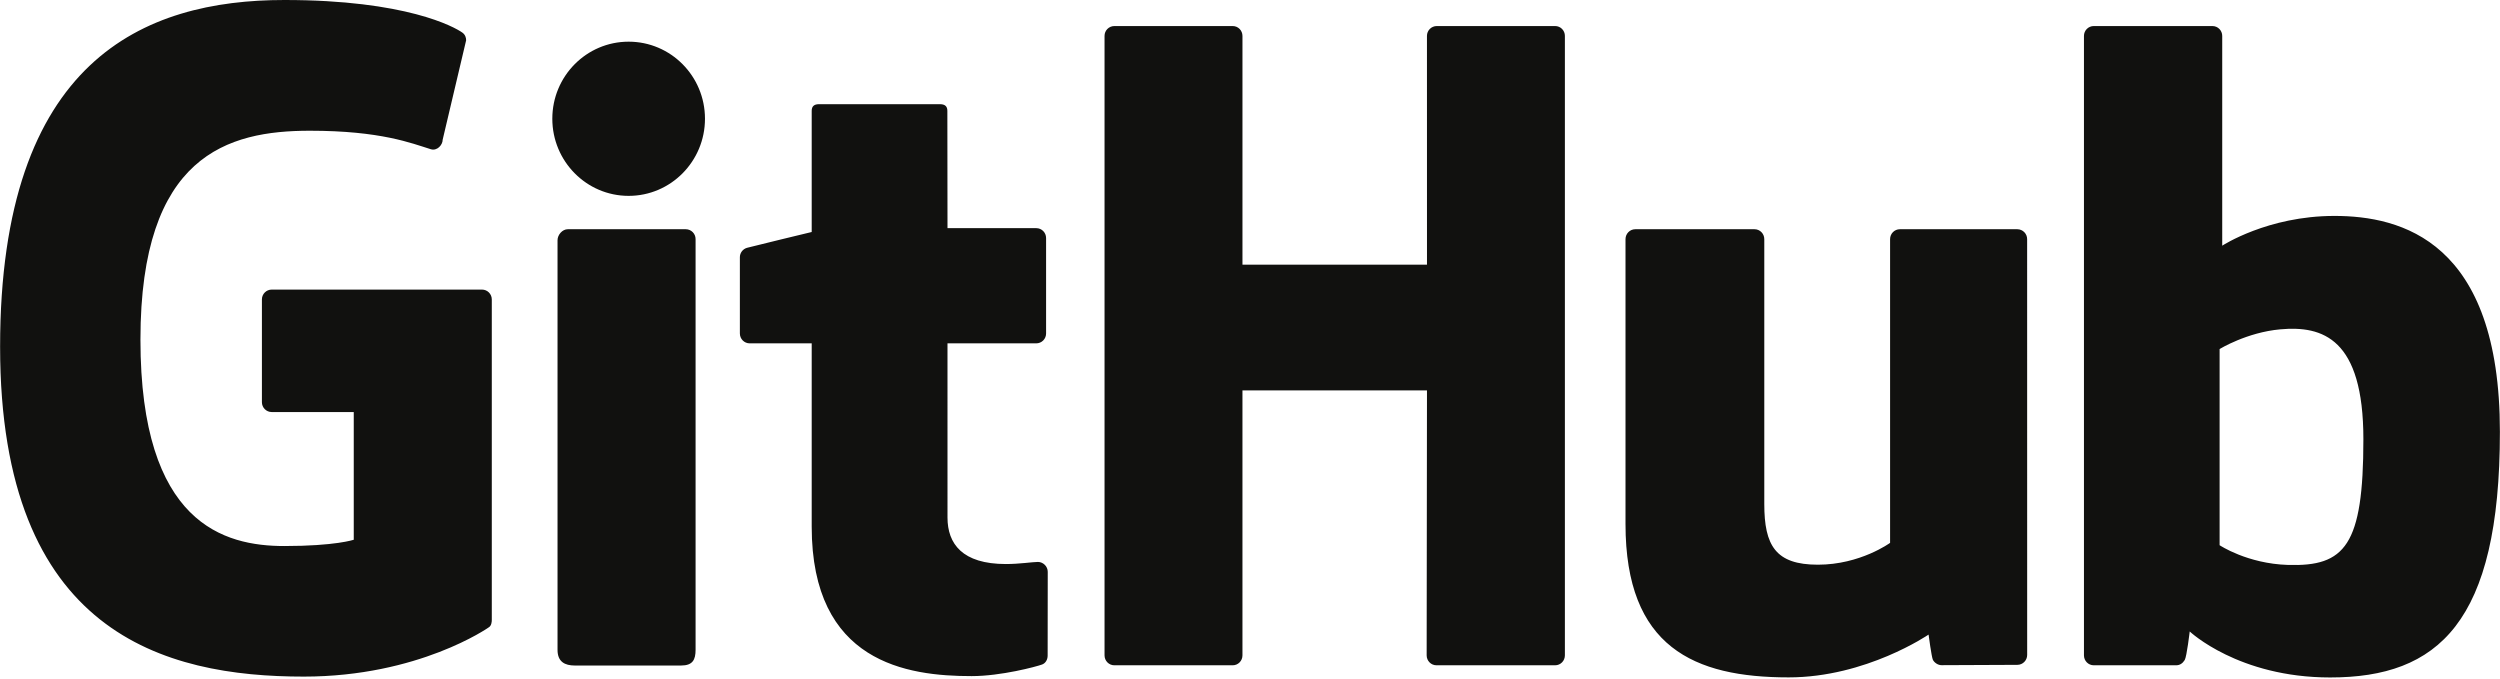
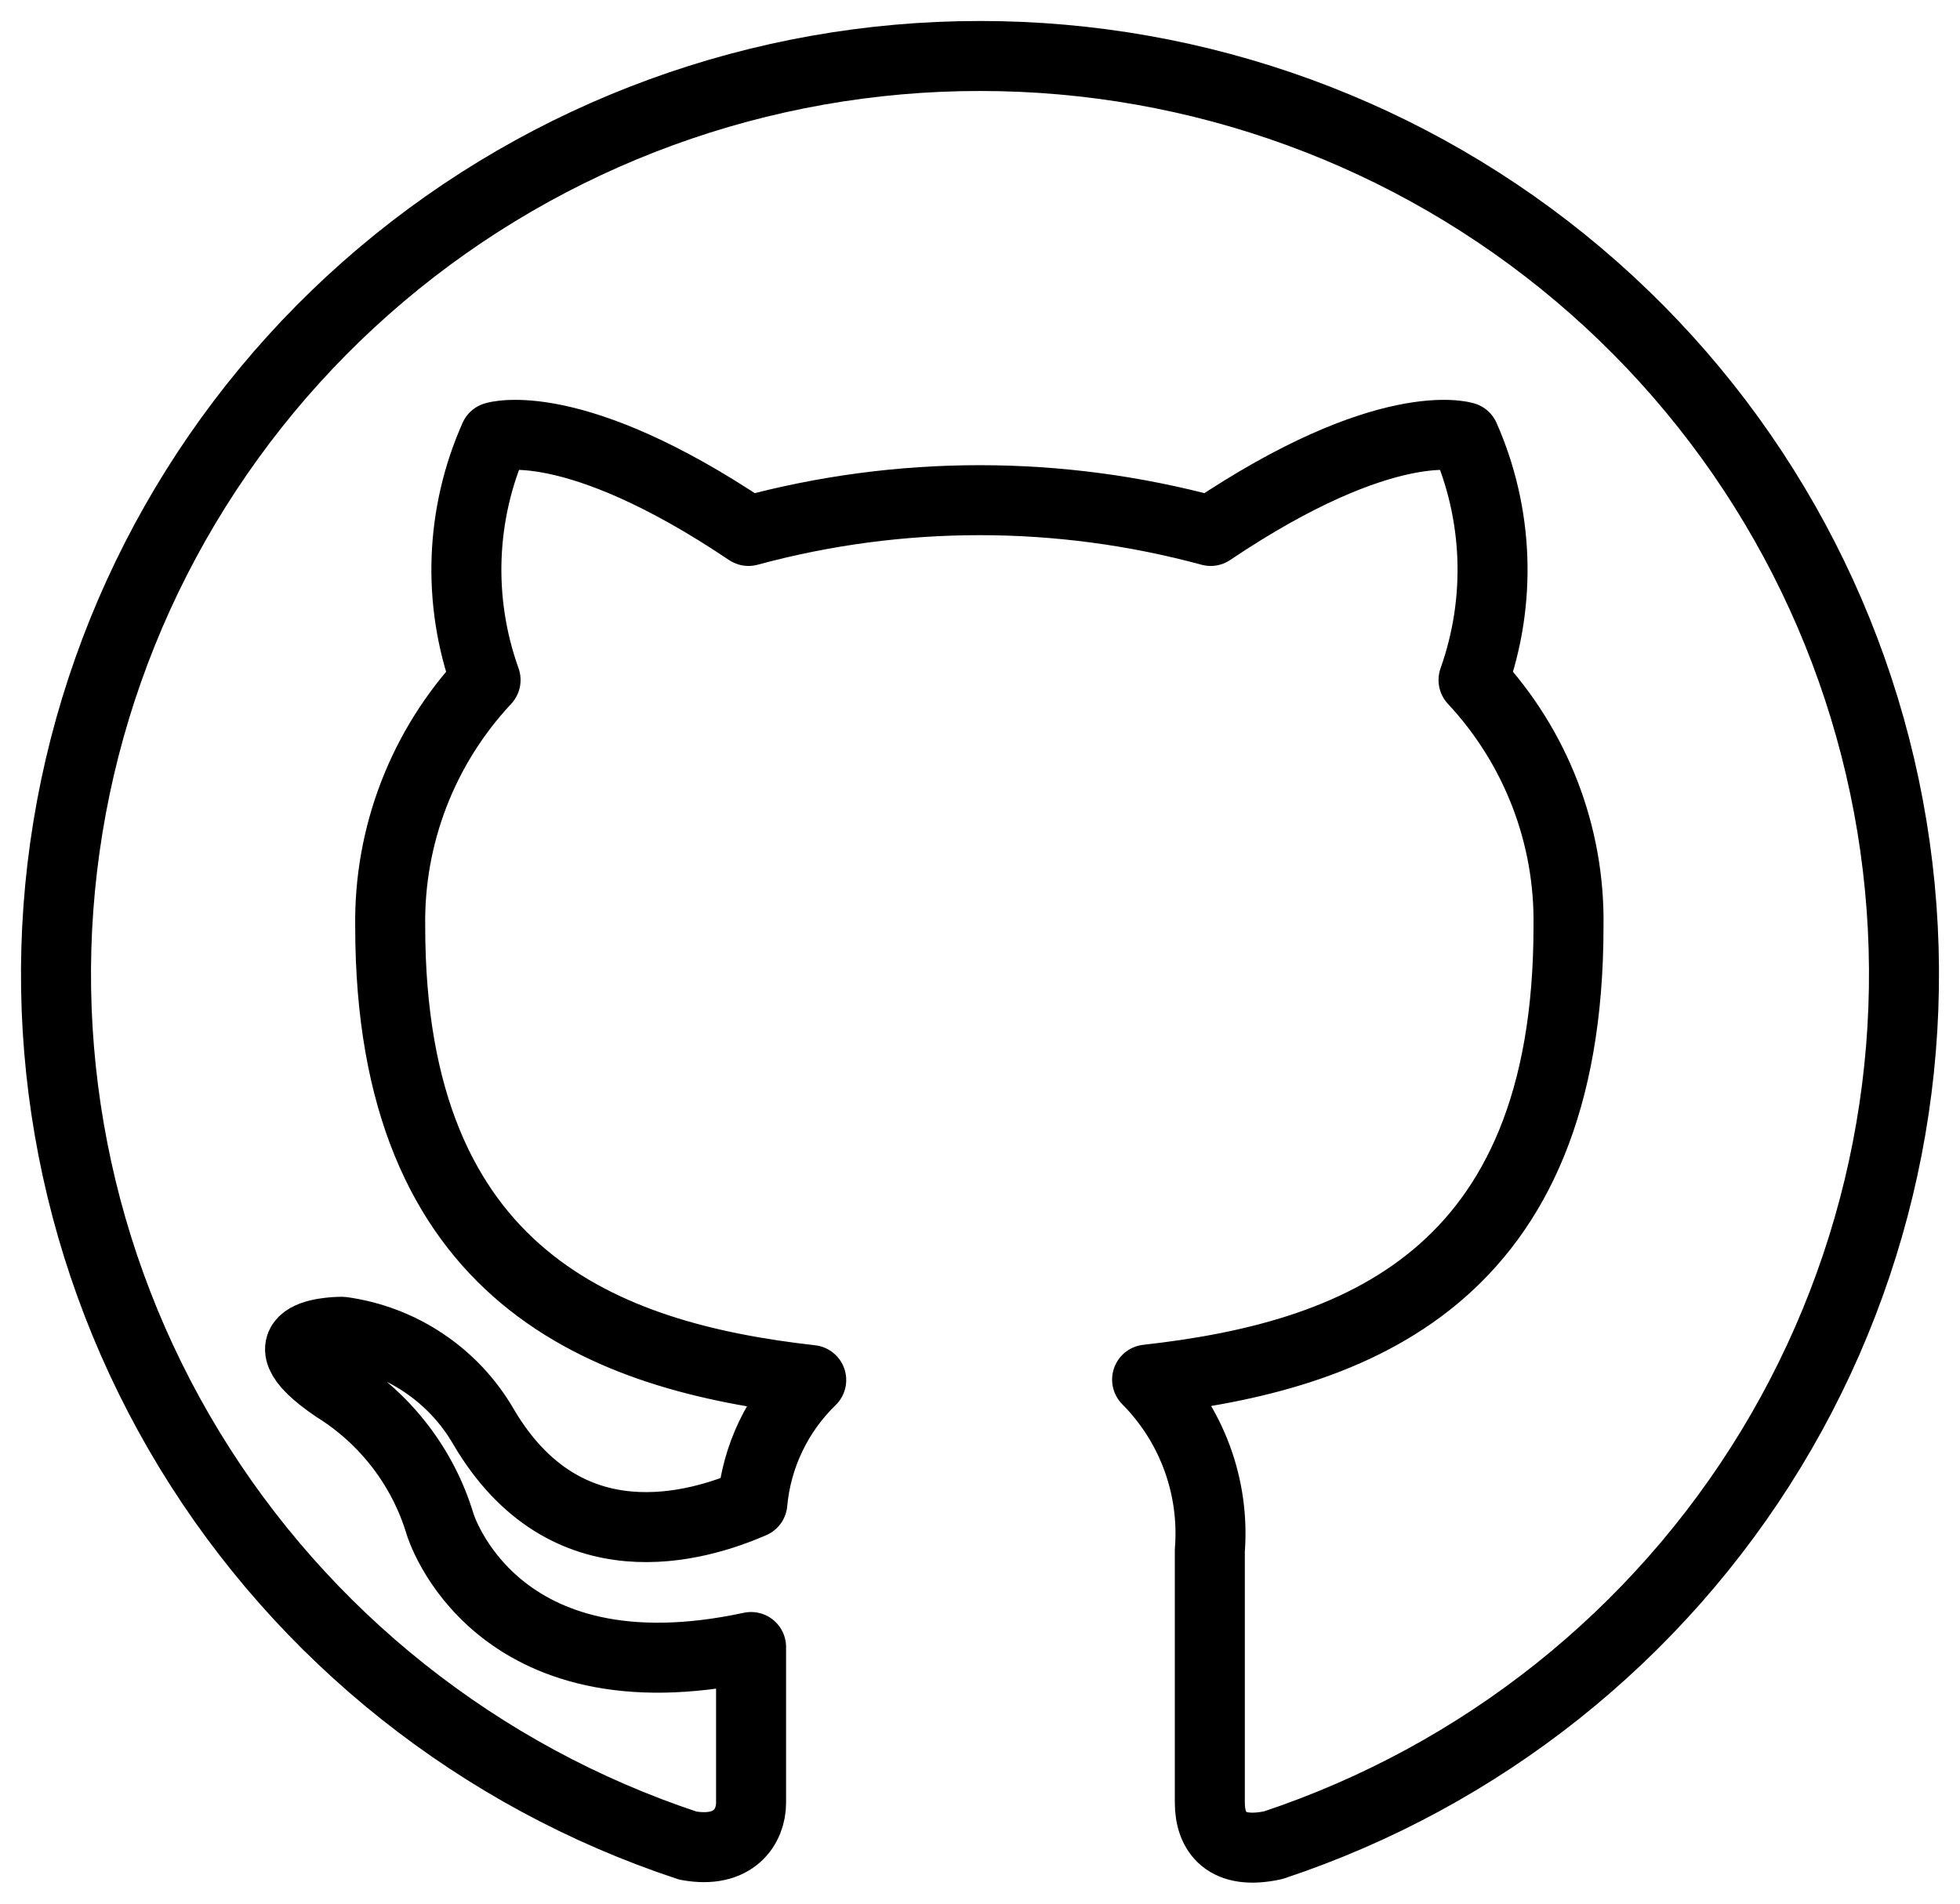
- <svg xmlns="http://www.w3.org/2000/svg" width="117.88" height="32" viewBox="0 0 512 139">
-   <path fill="#11110F" d="M98.696 59.312h-43.06a2.015 2.015 0 0 0-2.013 2.014v21.053c0 1.111.902 2.015 2.012 2.015h16.799v26.157s-3.772 1.286-14.2 1.286c-12.303 0-29.49-4.496-29.49-42.288c0-37.8 17.897-42.773 34.698-42.773c14.543 0 20.809 2.56 24.795 3.794c1.253.384 2.412-.863 2.412-1.975l4.803-20.342c0-.52-.176-1.146-.769-1.571C93.064 5.527 83.187 0 58.233 0C29.488 0 0 12.23 0 71.023c0 58.795 33.76 67.556 62.21 67.556c23.555 0 37.844-10.066 37.844-10.066c.59-.325.653-1.148.653-1.526V61.326c0-1.11-.9-2.014-2.01-2.014Zm221.8-51.953c0-1.12-.888-2.024-1.999-2.024h-24.246a2.016 2.016 0 0 0-2.008 2.024l.006 46.856h-37.792V7.36c0-1.12-.892-2.024-2.001-2.024H228.21a2.014 2.014 0 0 0-2.003 2.024v126.872c0 1.12.9 2.03 2.003 2.03h24.245c1.109 0 2-.91 2-2.03V79.964h37.793l-.066 54.267c0 1.12.9 2.03 2.008 2.03h24.304c1.11 0 1.998-.91 2-2.03V7.36ZM144.37 24.322c0-8.73-7-15.786-15.635-15.786c-8.627 0-15.632 7.055-15.632 15.786c0 8.72 7.005 15.795 15.632 15.795c8.635 0 15.635-7.075 15.635-15.795Zm-1.924 83.212V48.97a2.015 2.015 0 0 0-2.006-2.021h-24.169c-1.109 0-2.1 1.144-2.1 2.256v83.905c0 2.466 1.536 3.199 3.525 3.199h21.775c2.39 0 2.975-1.173 2.975-3.239v-25.536ZM413.162 46.95h-24.06c-1.104 0-2.002.909-2.002 2.028v62.21s-6.112 4.472-14.788 4.472c-8.675 0-10.977-3.937-10.977-12.431v-54.25c0-1.12-.897-2.03-2.001-2.03h-24.419c-1.102 0-2.005.91-2.005 2.03v58.358c0 25.23 14.063 31.403 33.408 31.403c15.87 0 28.665-8.767 28.665-8.767s.61 4.62.885 5.168c.276.547.994 1.098 1.77 1.098l15.535-.068c1.102 0 2.005-.911 2.005-2.025l-.008-85.168a2.02 2.02 0 0 0-2.008-2.028Zm55.435 68.758c-8.345-.254-14.006-4.041-14.006-4.041V71.488s5.585-3.423 12.436-4.035c8.664-.776 17.013 1.841 17.013 22.51c0 21.795-3.768 26.096-15.443 25.744Zm9.49-71.483c-13.665 0-22.96 6.097-22.96 6.097V7.359a2.01 2.01 0 0 0-2-2.024h-24.315a2.013 2.013 0 0 0-2.004 2.024v126.872c0 1.12.898 2.03 2.007 2.03h16.87c.76 0 1.335-.39 1.76-1.077c.419-.682 1.024-5.85 1.024-5.85s9.942 9.422 28.763 9.422c22.096 0 34.768-11.208 34.768-50.315s-20.238-44.217-33.913-44.217ZM212.229 46.73h-18.187l-.028-24.027c0-.909-.468-1.364-1.52-1.364H167.71c-.964 0-1.481.424-1.481 1.35v24.83s-12.42 2.998-13.26 3.24a2.013 2.013 0 0 0-1.452 1.934v15.603c0 1.122.896 2.027 2.005 2.027h12.707v37.536c0 27.88 19.556 30.619 32.753 30.619c6.03 0 13.243-1.937 14.434-2.376c.72-.265 1.138-1.01 1.138-1.82l.02-17.164c0-1.119-.945-2.025-2.01-2.025c-1.06 0-3.77.431-6.562.431c-8.933 0-11.96-4.154-11.96-9.53l-.001-35.67h18.188a2.014 2.014 0 0 0 2.006-2.028V48.753c0-1.12-.897-2.022-2.006-2.022Z" />
+ <svg xmlns="http://www.w3.org/2000/svg" width="35" height="34" viewBox="0 0 35 34" fill="transparent">
+   <path stroke="black" stroke-width="1.25" stroke-linejoin="round" d="M17.5 1C13.583 0.998 9.793 2.383 6.808 4.907C3.824 7.43 1.841 10.928 1.213 14.774C0.585 18.619 1.355 22.561 3.383 25.894C5.412 29.227 8.567 31.733 12.284 32.963C13.113 33.115 13.412 32.612 13.412 32.2V29.416C8.809 30.407 7.858 27.219 7.858 27.219C7.554 26.21 6.891 25.345 5.994 24.785C4.499 23.771 6.109 23.786 6.109 23.786C6.632 23.859 7.131 24.049 7.568 24.343C8.005 24.636 8.37 25.025 8.633 25.48C10.106 27.989 12.468 27.265 13.435 26.845C13.511 26.012 13.883 25.233 14.486 24.648C10.819 24.236 6.968 22.832 6.968 16.547C6.944 14.916 7.554 13.339 8.671 12.145C8.164 10.731 8.221 9.177 8.832 7.805C8.832 7.805 10.213 7.362 13.366 9.483C16.067 8.75 18.917 8.75 21.619 9.483C24.772 7.362 26.152 7.805 26.152 7.805C26.759 9.178 26.816 10.73 26.313 12.145C27.428 13.34 28.036 14.917 28.009 16.547C28.009 22.848 24.173 24.228 20.484 24.64C20.88 25.039 21.185 25.518 21.378 26.045C21.571 26.571 21.648 27.133 21.604 27.692V32.193C21.604 32.734 21.903 33.138 22.739 32.955C26.452 31.72 29.602 29.212 31.626 25.879C33.65 22.545 34.415 18.605 33.785 14.762C33.155 10.919 31.171 7.424 28.187 4.903C25.203 2.381 21.415 0.998 17.5 1Z" />
</svg>
